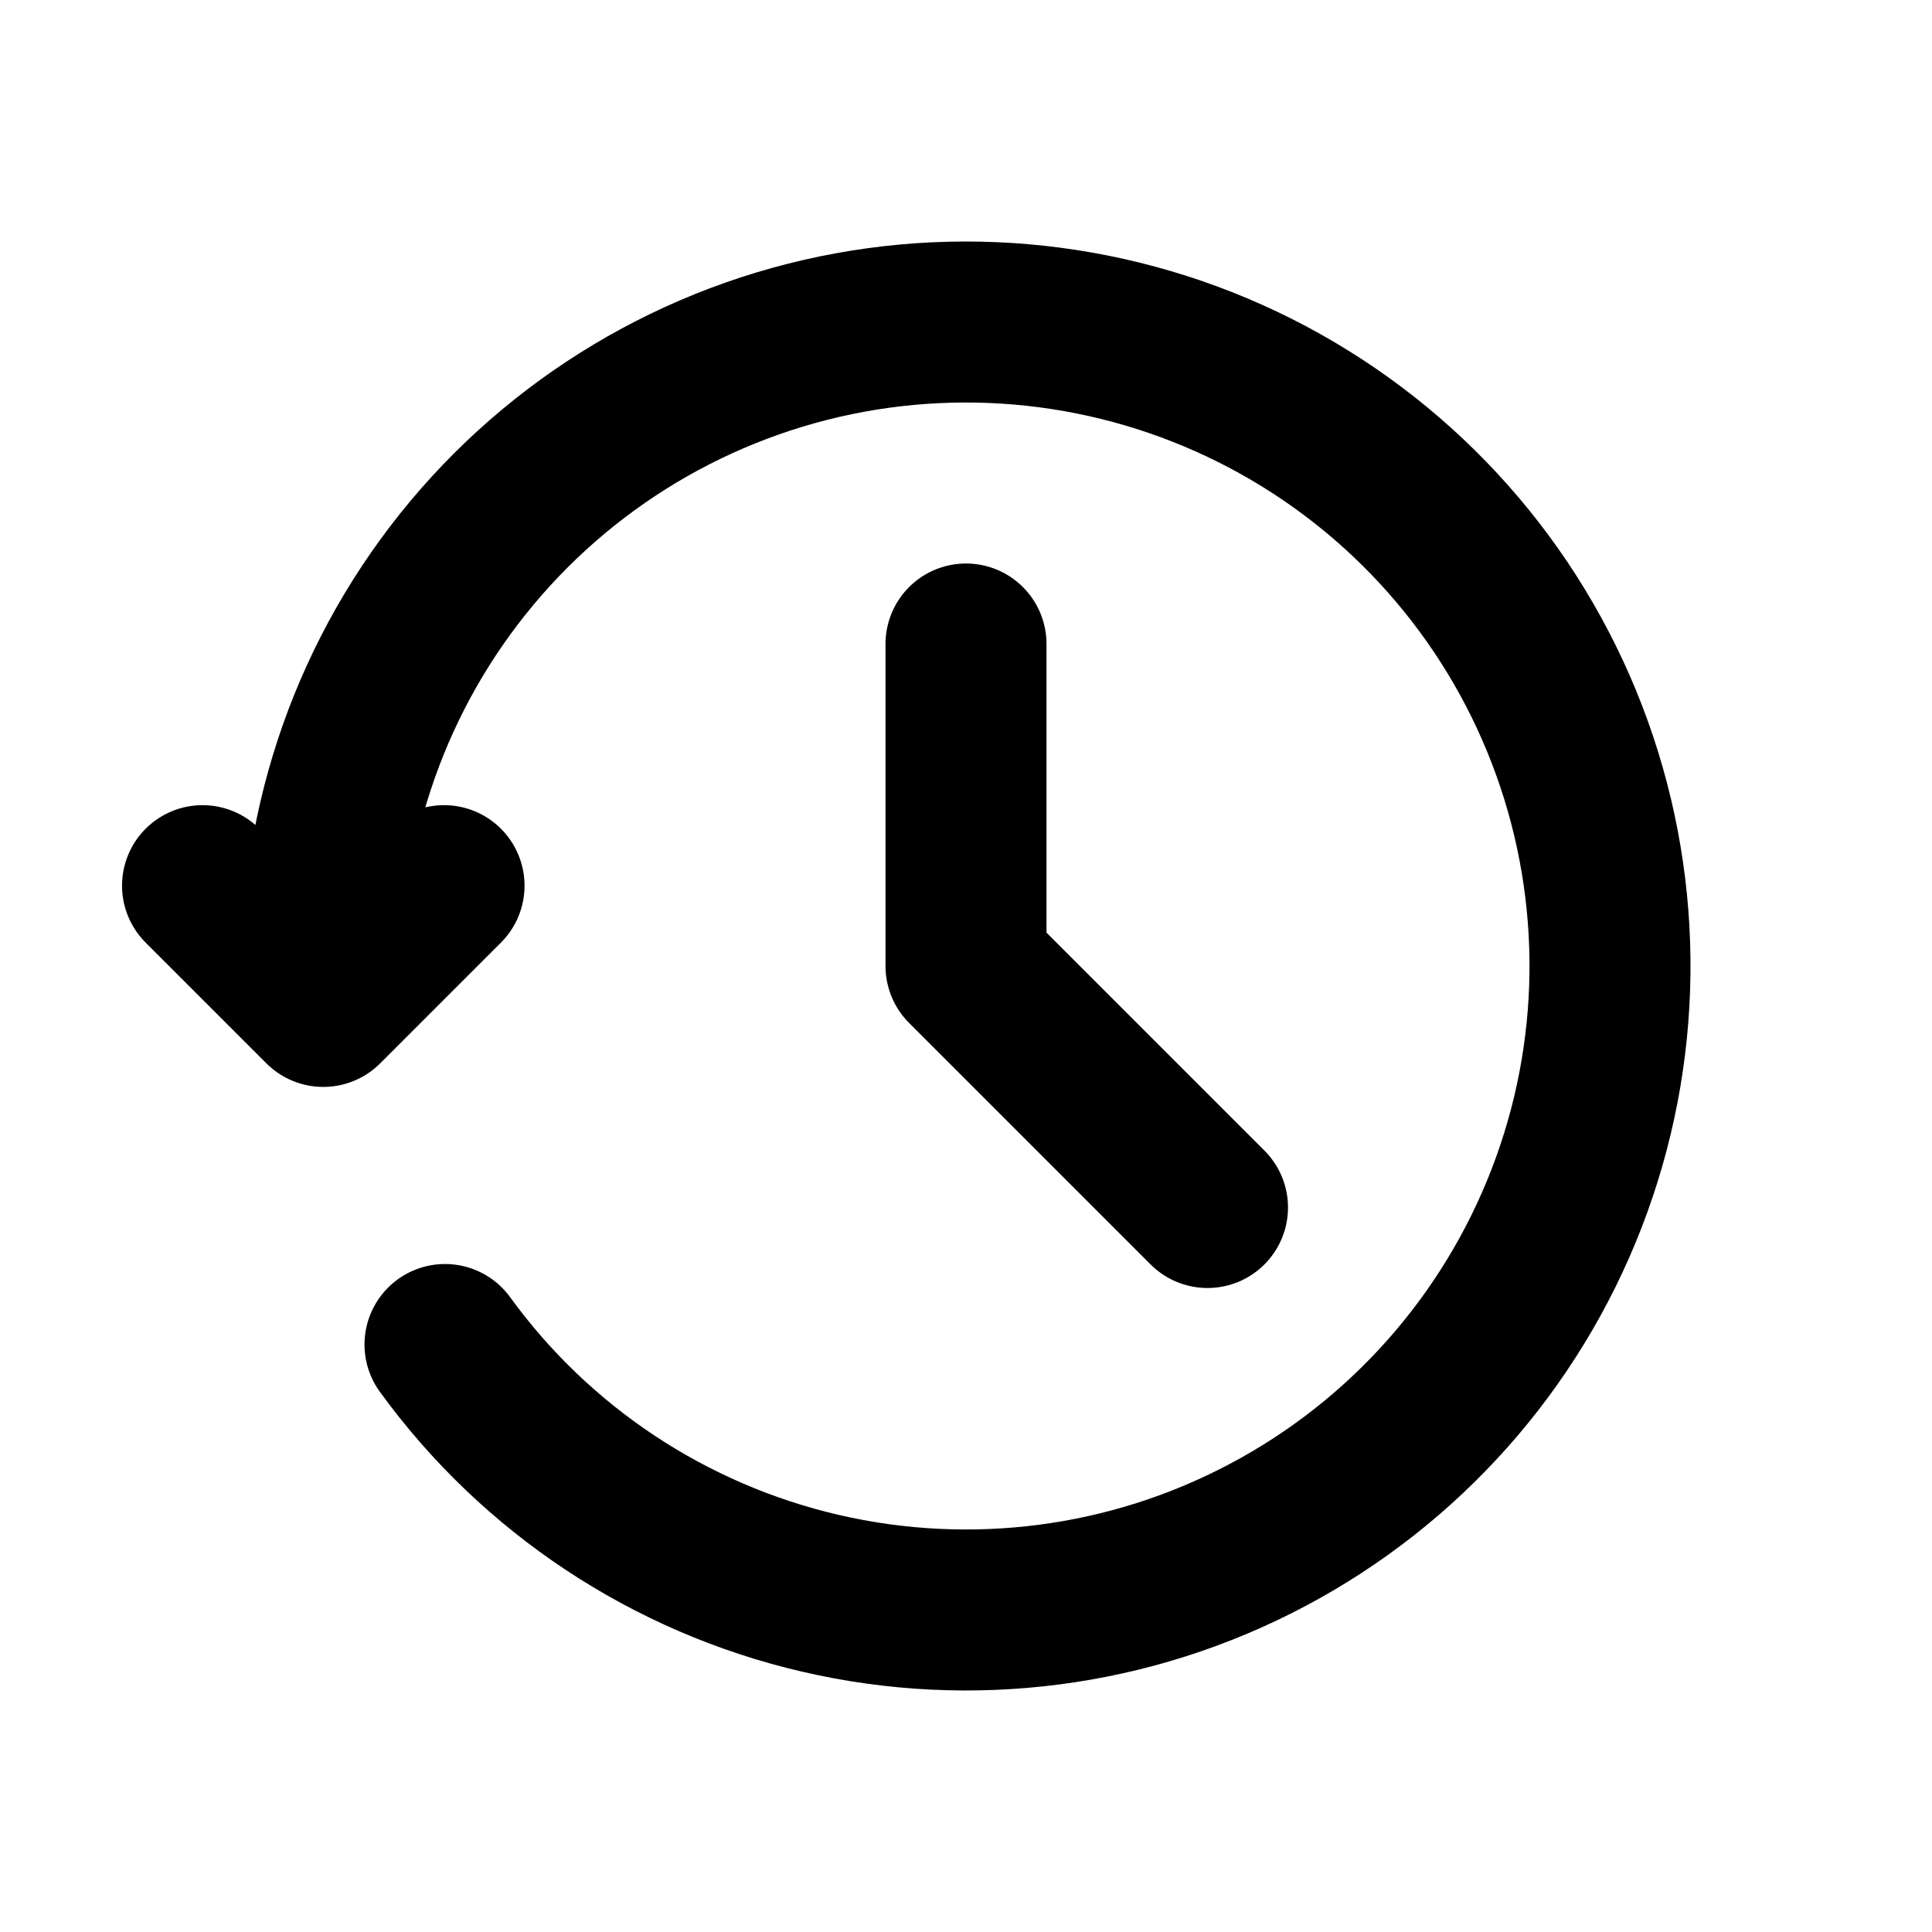
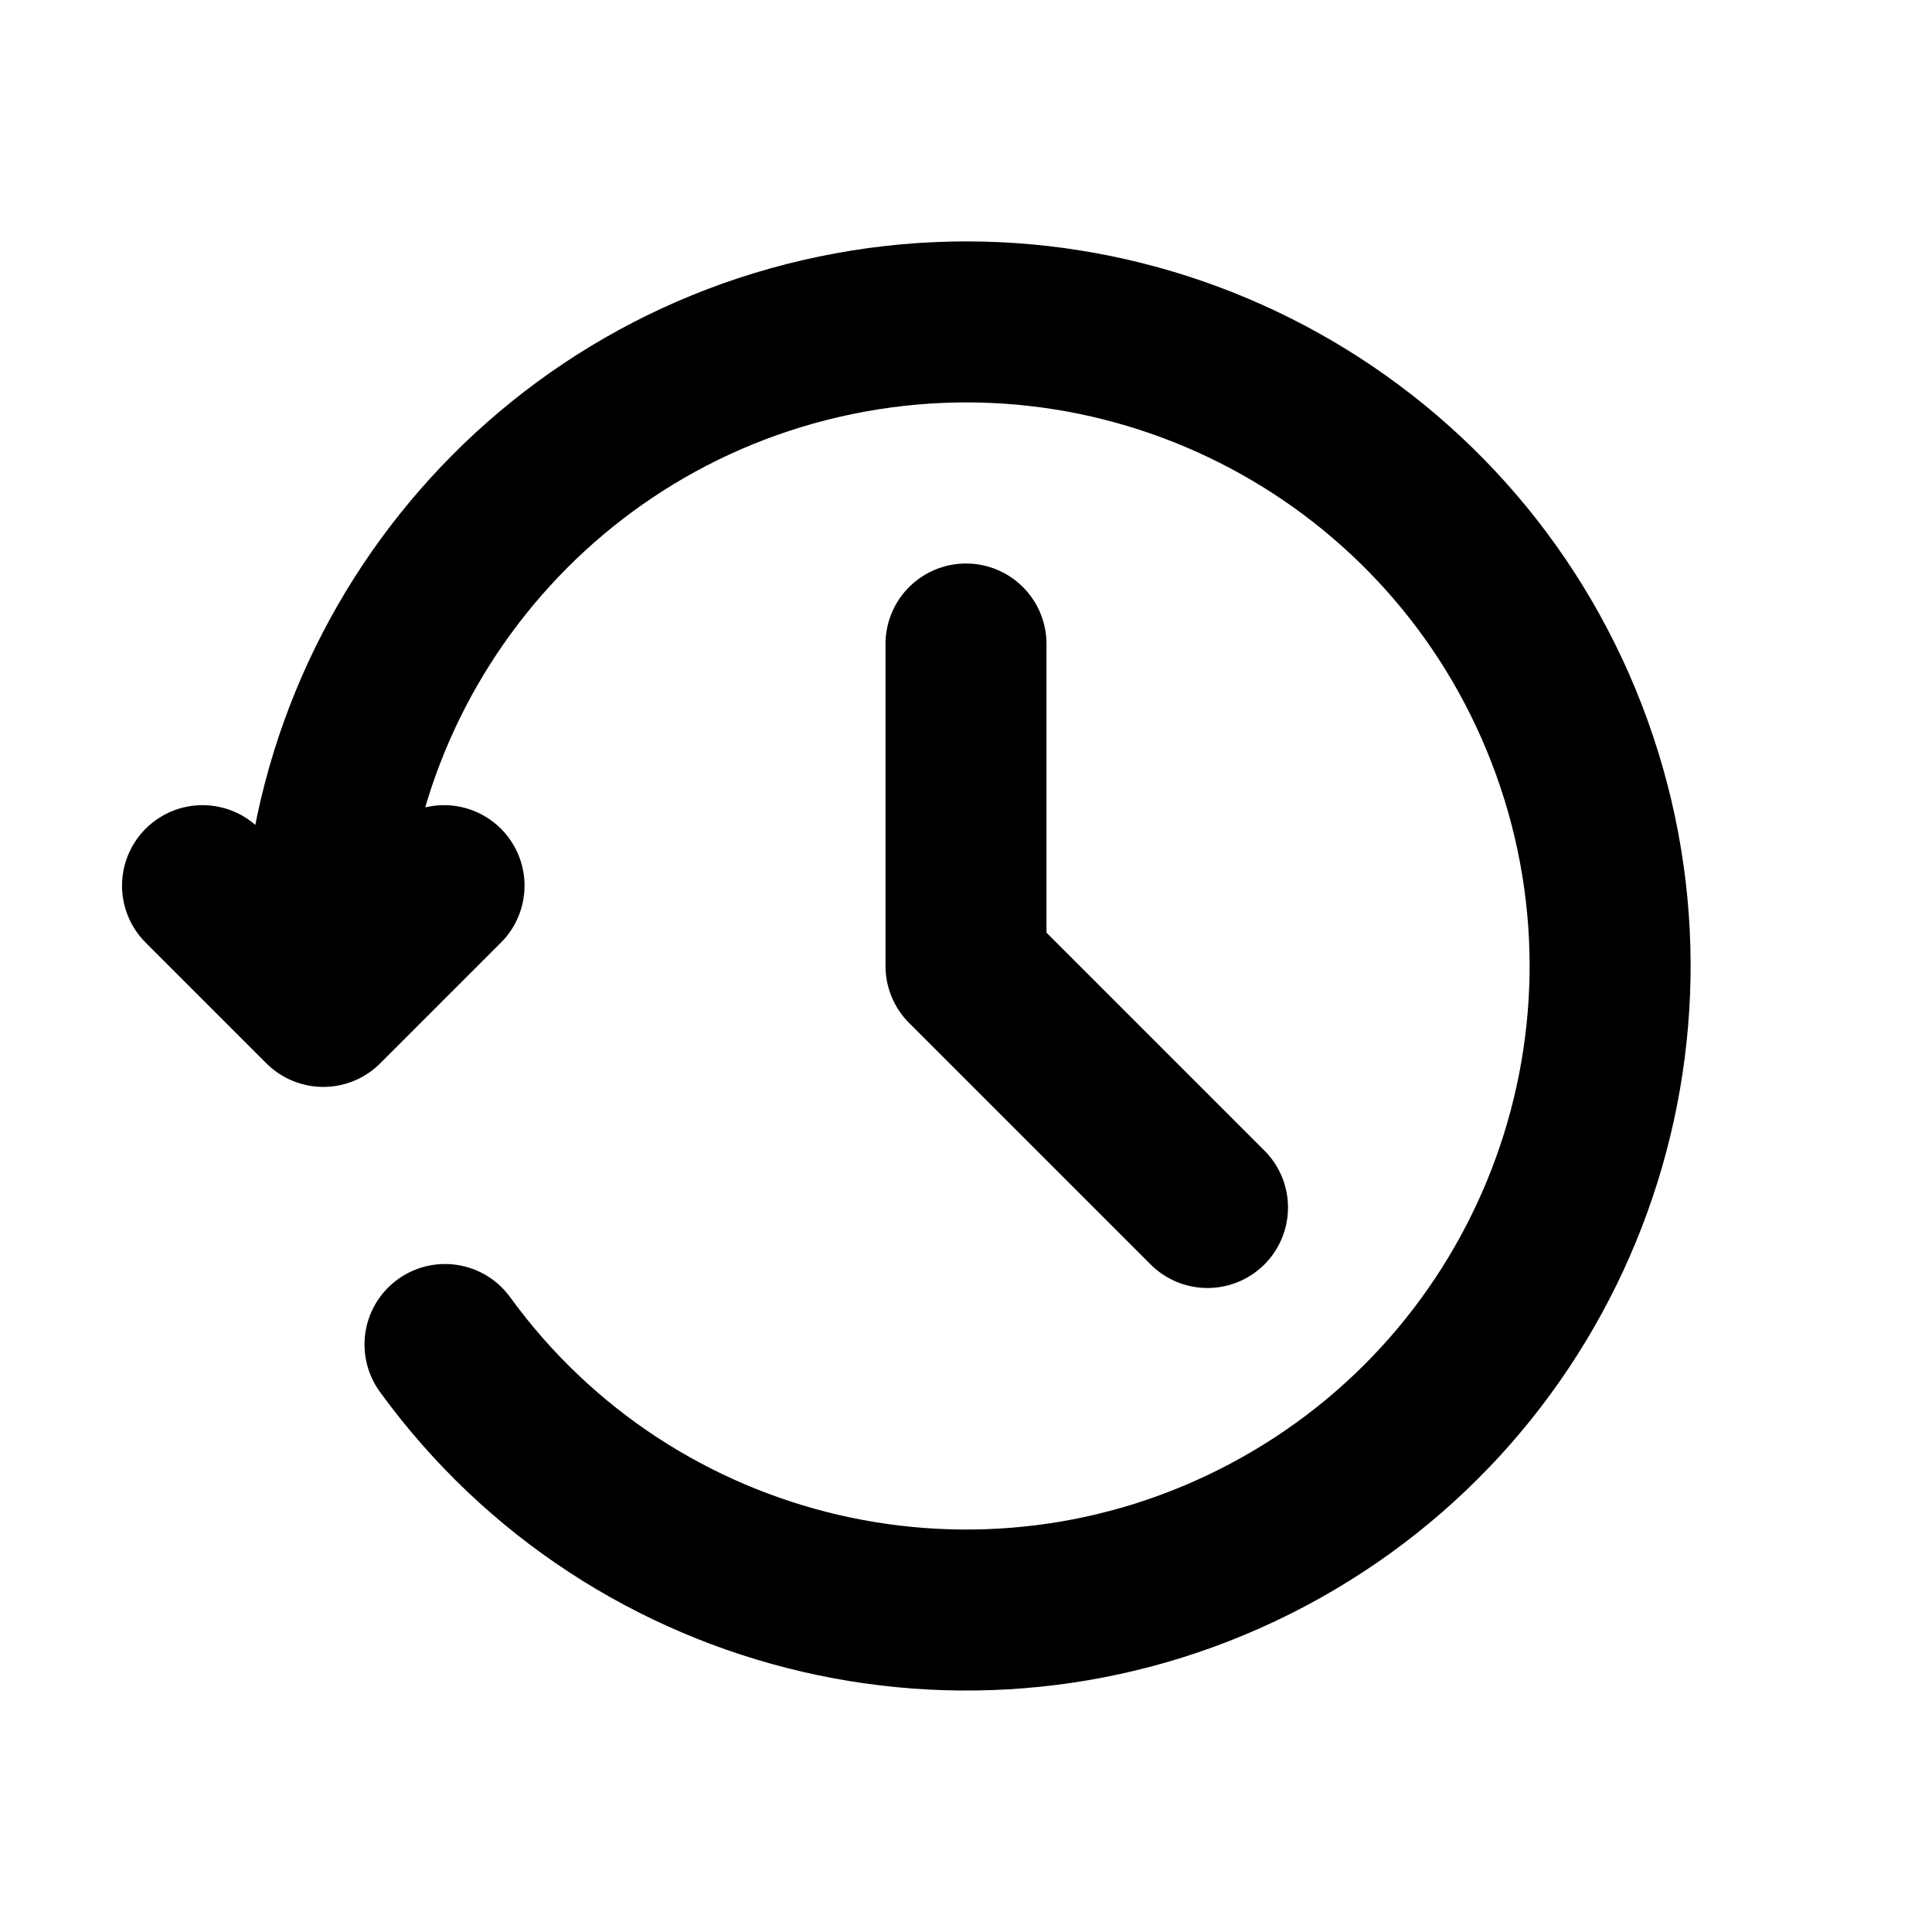
- <svg xmlns="http://www.w3.org/2000/svg" width="800px" height="800px" viewBox="0 0 24 24" fill="none">
-   <path d="M5.528 16.702C6.66 18.261 8.317 19.358 10.194 19.793C12.07 20.228 14.041 19.972 15.743 19.07C17.446 18.169 18.766 16.683 19.461 14.886C20.156 13.09 20.18 11.103 19.527 9.29C18.875 7.478 17.59 5.961 15.909 5.02C14.228 4.079 12.264 3.776 10.378 4.166C8.491 4.557 6.809 5.615 5.64 7.147C4.472 8.678 3.895 10.58 4.016 12.502M4.016 12.502L2.516 11.002M4.016 12.502L5.516 11.002" stroke="#000000" stroke-width="2" stroke-linecap="round" stroke-linejoin="round" />
-   <path d="M12 8V12L15 15" stroke="#000000" stroke-width="2" stroke-linecap="round" stroke-linejoin="round" />
+ <svg xmlns="http://www.w3.org/2000/svg" width="800" height="800" fill="none" viewBox="0 0 24 24">
+   <path stroke="#000" stroke-linecap="round" stroke-linejoin="round" stroke-width="2" d="M5.528 16.702a8 8 0 1 0-1.512-4.2m0 0-1.5-1.5m1.5 1.5 1.5-1.5" />
+   <path stroke="#000" stroke-linecap="round" stroke-linejoin="round" stroke-width="2" d="M12 8v4l3 3" />
</svg>
